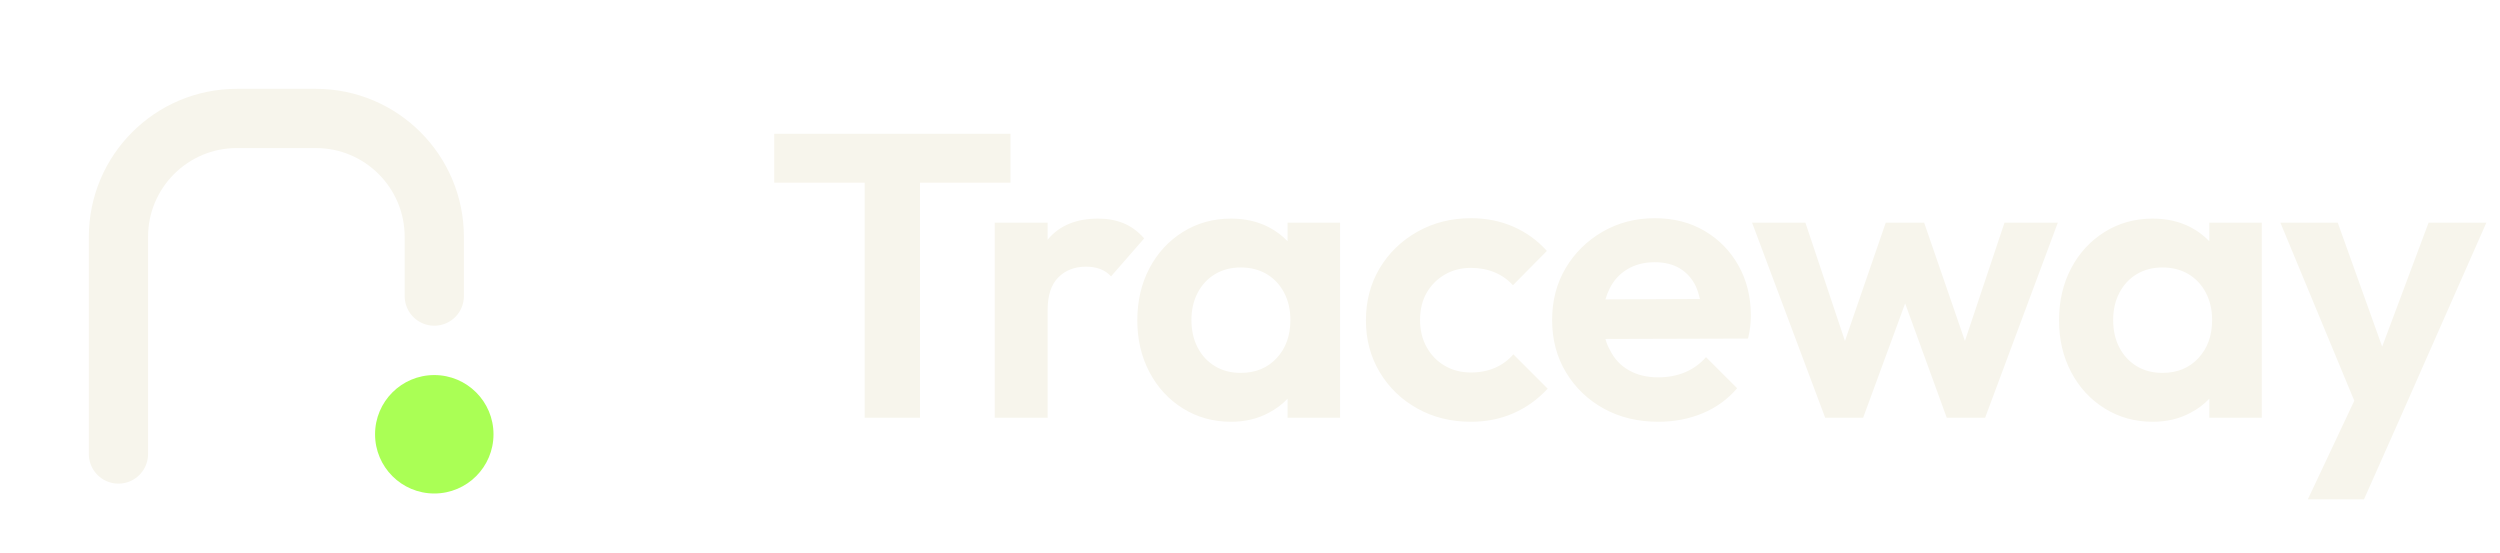
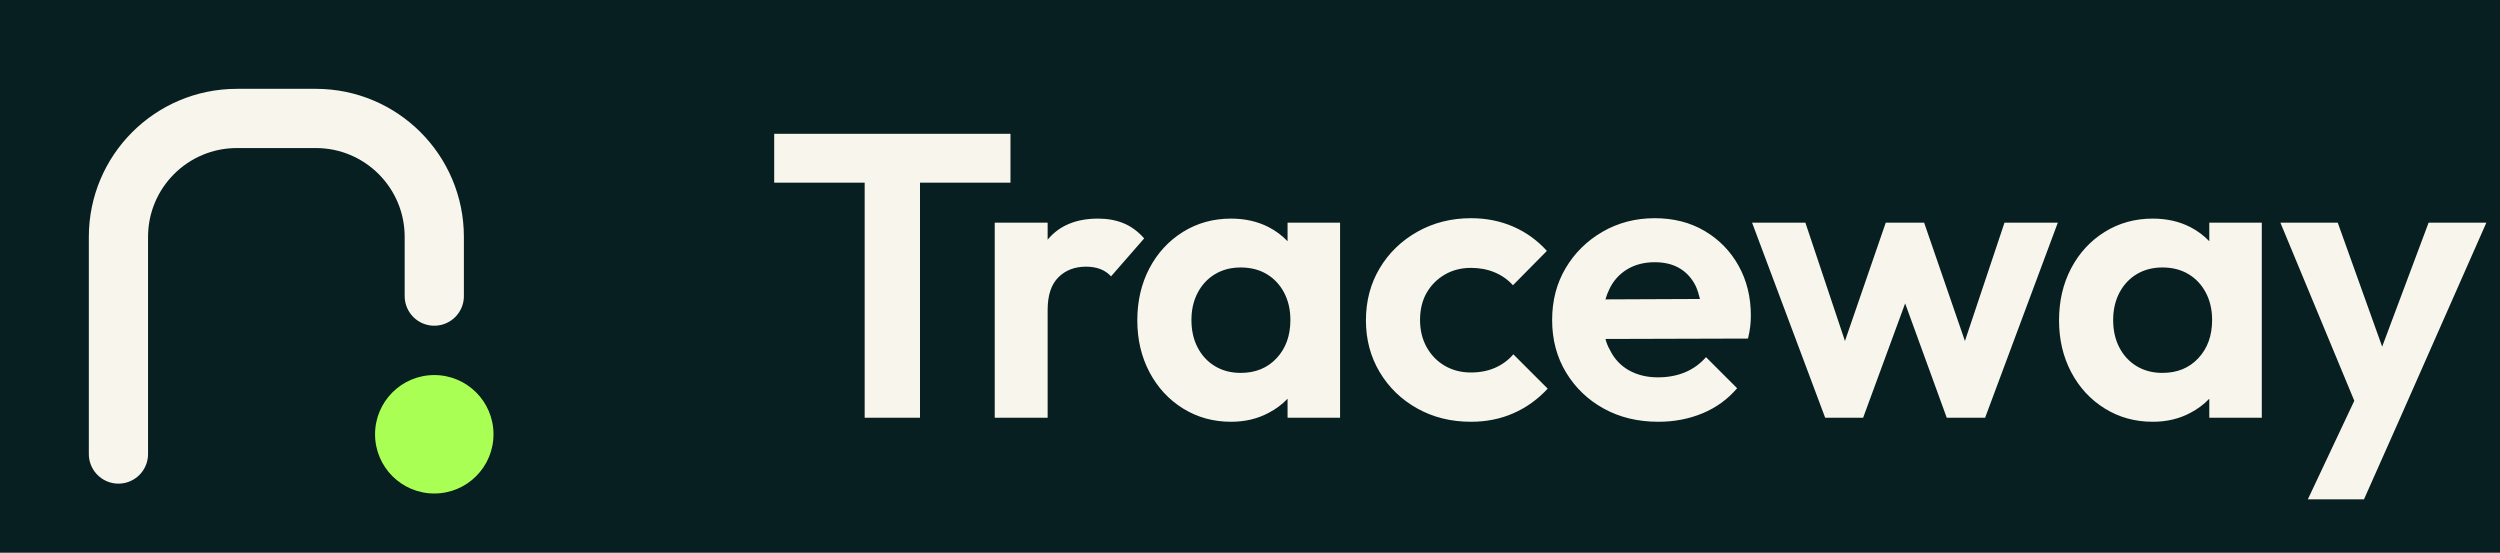
<svg xmlns="http://www.w3.org/2000/svg" viewBox="0 0 1176 260" width="1176" height="260">
+   <rect width="1176" height="260" fill="#071f20" />
  <g transform="scale(9.2857)">
    <path d="M6 23 V12 a6 6 0 0 1 6 -6 h4 a6 6 0 0 1 6 6 v3" fill="none" stroke="#f7f5ec" stroke-width="3" stroke-linecap="round" stroke-linejoin="round" />
    <circle cx="22" cy="22" r="3" fill="#aaff55" />
  </g>
  <path d="M406.74 196.5L406.74 85.92L364.18 85.92L364.18 62.93L475.33 62.93L475.33 85.92L432.77 85.92L432.77 196.5L406.74 196.5ZM467.92 196.5L467.92 104.73L492.81 104.73L492.81 112.9Q492.81 112.71 493 112.52Q501.17 102.83 516.56 102.83Q523.21 102.83 528.53 105.02Q533.85 107.2 538.22 112.14L522.64 130Q520.55 127.72 517.61 126.58Q514.66 125.44 510.86 125.44Q502.88 125.44 497.84 130.47Q492.81 135.51 492.81 145.77L492.81 196.5L467.92 196.5ZM579.07 198.4Q566.53 198.4 556.46 192.13Q546.39 185.86 540.69 175.03Q534.99 164.2 534.99 150.71Q534.99 137.03 540.69 126.2Q546.39 115.37 556.46 109.1Q566.53 102.83 579.07 102.83Q588.95 102.83 596.74 106.82Q601.87 109.48 605.67 113.47L605.67 104.73L630.37 104.73L630.37 196.5L605.67 196.5L605.67 187.57Q601.87 191.56 596.74 194.22Q588.95 198.4 579.07 198.4ZM583.63 175.41Q594.08 175.41 600.54 168.47Q607 161.54 607 150.52Q607 143.3 604.06 137.69Q601.11 132.09 595.89 128.95Q590.66 125.82 583.63 125.82Q576.79 125.82 571.57 128.95Q566.34 132.09 563.4 137.69Q560.45 143.3 560.45 150.52Q560.45 157.93 563.4 163.53Q566.34 169.14 571.57 172.28Q576.79 175.41 583.63 175.41ZM691.93 198.4Q677.87 198.4 666.66 192.13Q655.45 185.86 648.99 175.03Q642.53 164.2 642.53 150.71Q642.53 137.03 648.99 126.2Q655.45 115.37 666.75 109Q678.06 102.64 691.93 102.64Q702.76 102.64 711.88 106.63Q721 110.62 727.65 118.03L711.69 134.18Q708.08 130.19 703.04 128.1Q698.01 126.01 691.93 126.01Q685.09 126.01 679.67 129.14Q674.26 132.28 671.12 137.69Q667.99 143.11 667.99 150.52Q667.99 157.74 671.12 163.34Q674.26 168.95 679.67 172.09Q685.09 175.22 691.93 175.22Q698.2 175.22 703.23 173.03Q708.27 170.85 711.88 166.67L728.03 182.82Q721 190.42 711.88 194.41Q702.76 198.4 691.93 198.4ZM780.09 198.4Q765.65 198.4 754.44 192.22Q743.23 186.05 736.68 175.22Q730.12 164.39 730.12 150.52Q730.12 136.84 736.49 126.11Q742.85 115.37 753.87 109Q764.89 102.64 778.38 102.64Q791.68 102.64 801.85 108.63Q812.01 114.61 817.81 124.97Q823.6 135.32 823.6 148.43Q823.6 150.9 823.32 153.47Q823.03 156.03 822.27 159.26L755.2 159.45Q755.96 162.3 757.29 164.58Q760.33 170.85 766.22 174.18Q772.11 177.5 779.9 177.5Q786.93 177.5 792.63 175.13Q798.33 172.75 802.51 168L817.14 182.63Q810.49 190.42 800.9 194.41Q791.3 198.4 780.09 198.4ZM755.2 140.83L799.66 140.64Q798.9 137.41 797.76 134.75Q795.1 129.24 790.26 126.3Q785.41 123.35 778.38 123.35Q770.97 123.35 765.46 126.67Q759.95 130 757.1 135.89Q755.96 138.17 755.2 140.83ZM858.56 196.5L824.17 104.73L849.25 104.73L867.87 160.4L887.06 104.73L905.11 104.73L924.3 160.4L942.92 104.73L968 104.73L933.8 196.5L915.75 196.5L896.18 142.73L876.42 196.5L858.56 196.5ZM1012.65 198.4Q1000.11 198.4 990.04 192.13Q979.97 185.86 974.27 175.03Q968.57 164.2 968.57 150.71Q968.57 137.03 974.27 126.2Q979.97 115.37 990.04 109.1Q1000.11 102.83 1012.65 102.83Q1022.53 102.83 1030.32 106.82Q1035.45 109.48 1039.25 113.47L1039.25 104.73L1063.95 104.73L1063.95 196.5L1039.25 196.5L1039.25 187.57Q1035.45 191.56 1030.32 194.22Q1022.53 198.4 1012.65 198.4ZM1017.21 175.41Q1027.66 175.41 1034.12 168.47Q1040.58 161.54 1040.58 150.52Q1040.58 143.3 1037.63 137.69Q1034.69 132.09 1029.46 128.95Q1024.24 125.82 1017.21 125.82Q1010.37 125.82 1005.14 128.95Q999.92 132.09 996.98 137.69Q994.03 143.3 994.03 150.52Q994.03 157.93 996.98 163.53Q999.92 169.14 1005.14 172.28Q1010.37 175.41 1017.21 175.41ZM1085.61 234.88L1107.46 188.52L1072.69 104.73L1099.67 104.73L1120.57 163.06L1142.42 104.73L1169.59 104.73L1128.74 197.26L1112.02 234.88L1085.61 234.88Z" fill="#f7f5ec" />
</svg>
